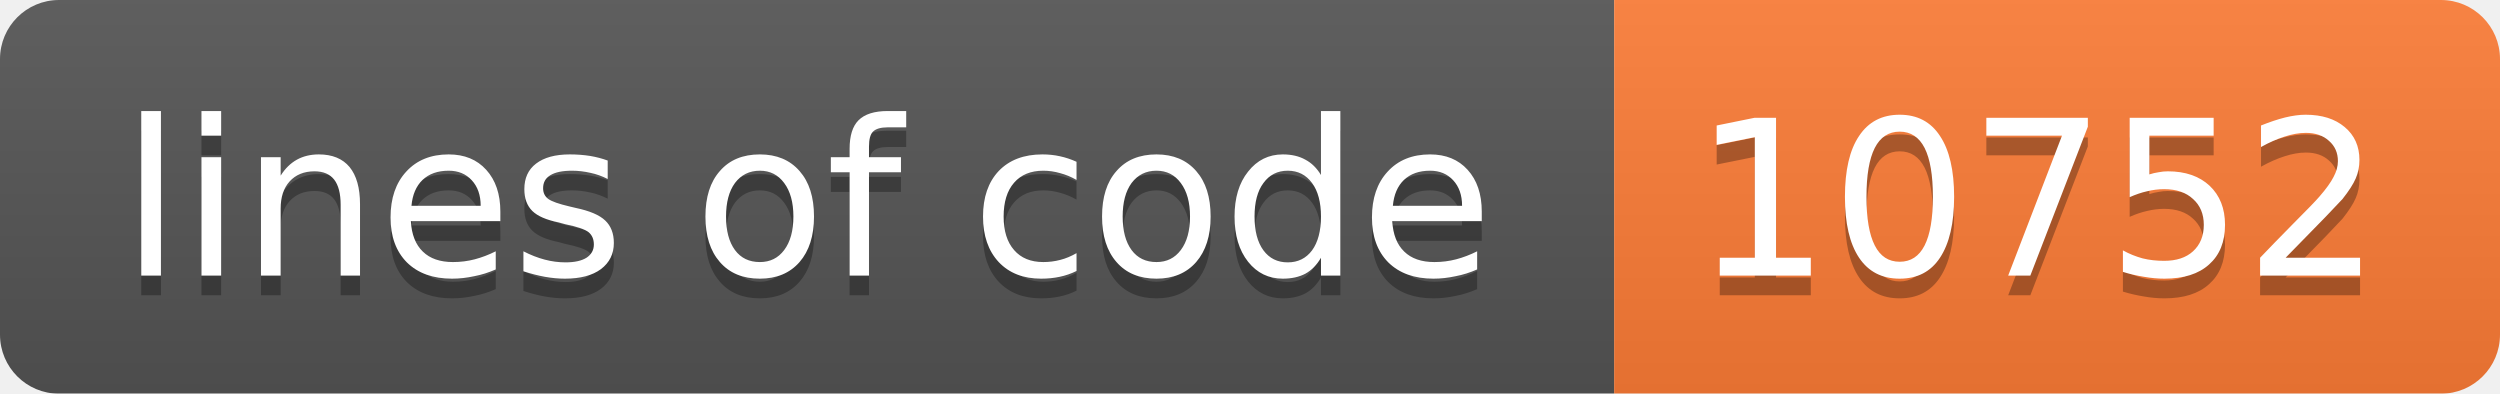
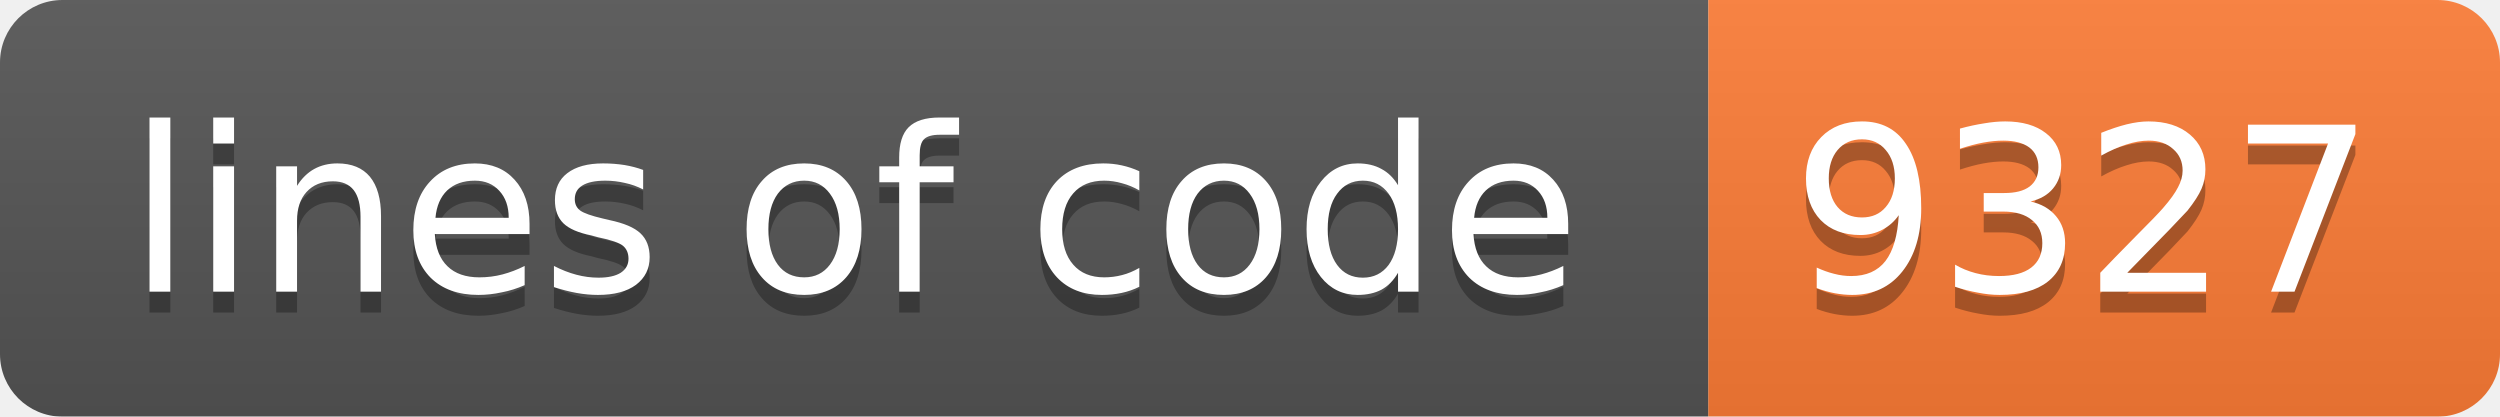
- <svg xmlns="http://www.w3.org/2000/svg" width="127" height="20">
+ <svg xmlns="http://www.w3.org/2000/svg" width="120" height="20">
  <linearGradient id="b" x2="0" y2="100%">
    <stop offset="0" stop-color="#bbb" stop-opacity=".1" />
    <stop offset="1" stop-opacity=".1" />
  </linearGradient>
  <mask id="a">
-     <rect width="127" height="20" rx="3" fill="#fff" />
+     <rect width="120" height="20" rx="3" fill="#fff" />
  </mask>
  <g mask="url(#a)">
    <path fill="#555" d="M0 0h82v20H0z" />
-     <path fill="#fe7d37" d="M82 0h45v20H82z" />
-     <path fill="url(#b)" d="M0 0h127v20H0z" />
+     <path fill="#fe7d37" d="M82 0h38v20H82z" />
+     <path fill="url(#b)" d="M0 0h120v20H0z" />
  </g>
  <g fill="#fff" text-anchor="middle" font-family="DejaVu Sans,Verdana,Geneva,sans-serif" font-size="11">
    <text x="41" y="15" fill="#010101" fill-opacity=".3">lines of code</text>
    <text x="41" y="14">lines of code</text>
-     <text x="103.5" y="15" fill="#010101" fill-opacity=".3">10752</text>
-     <text x="103.5" y="14">10752</text>
+     <text x="100" y="15" fill="#010101" fill-opacity=".3">9327</text>
+     <text x="100" y="14">9327</text>
  </g>
</svg>
